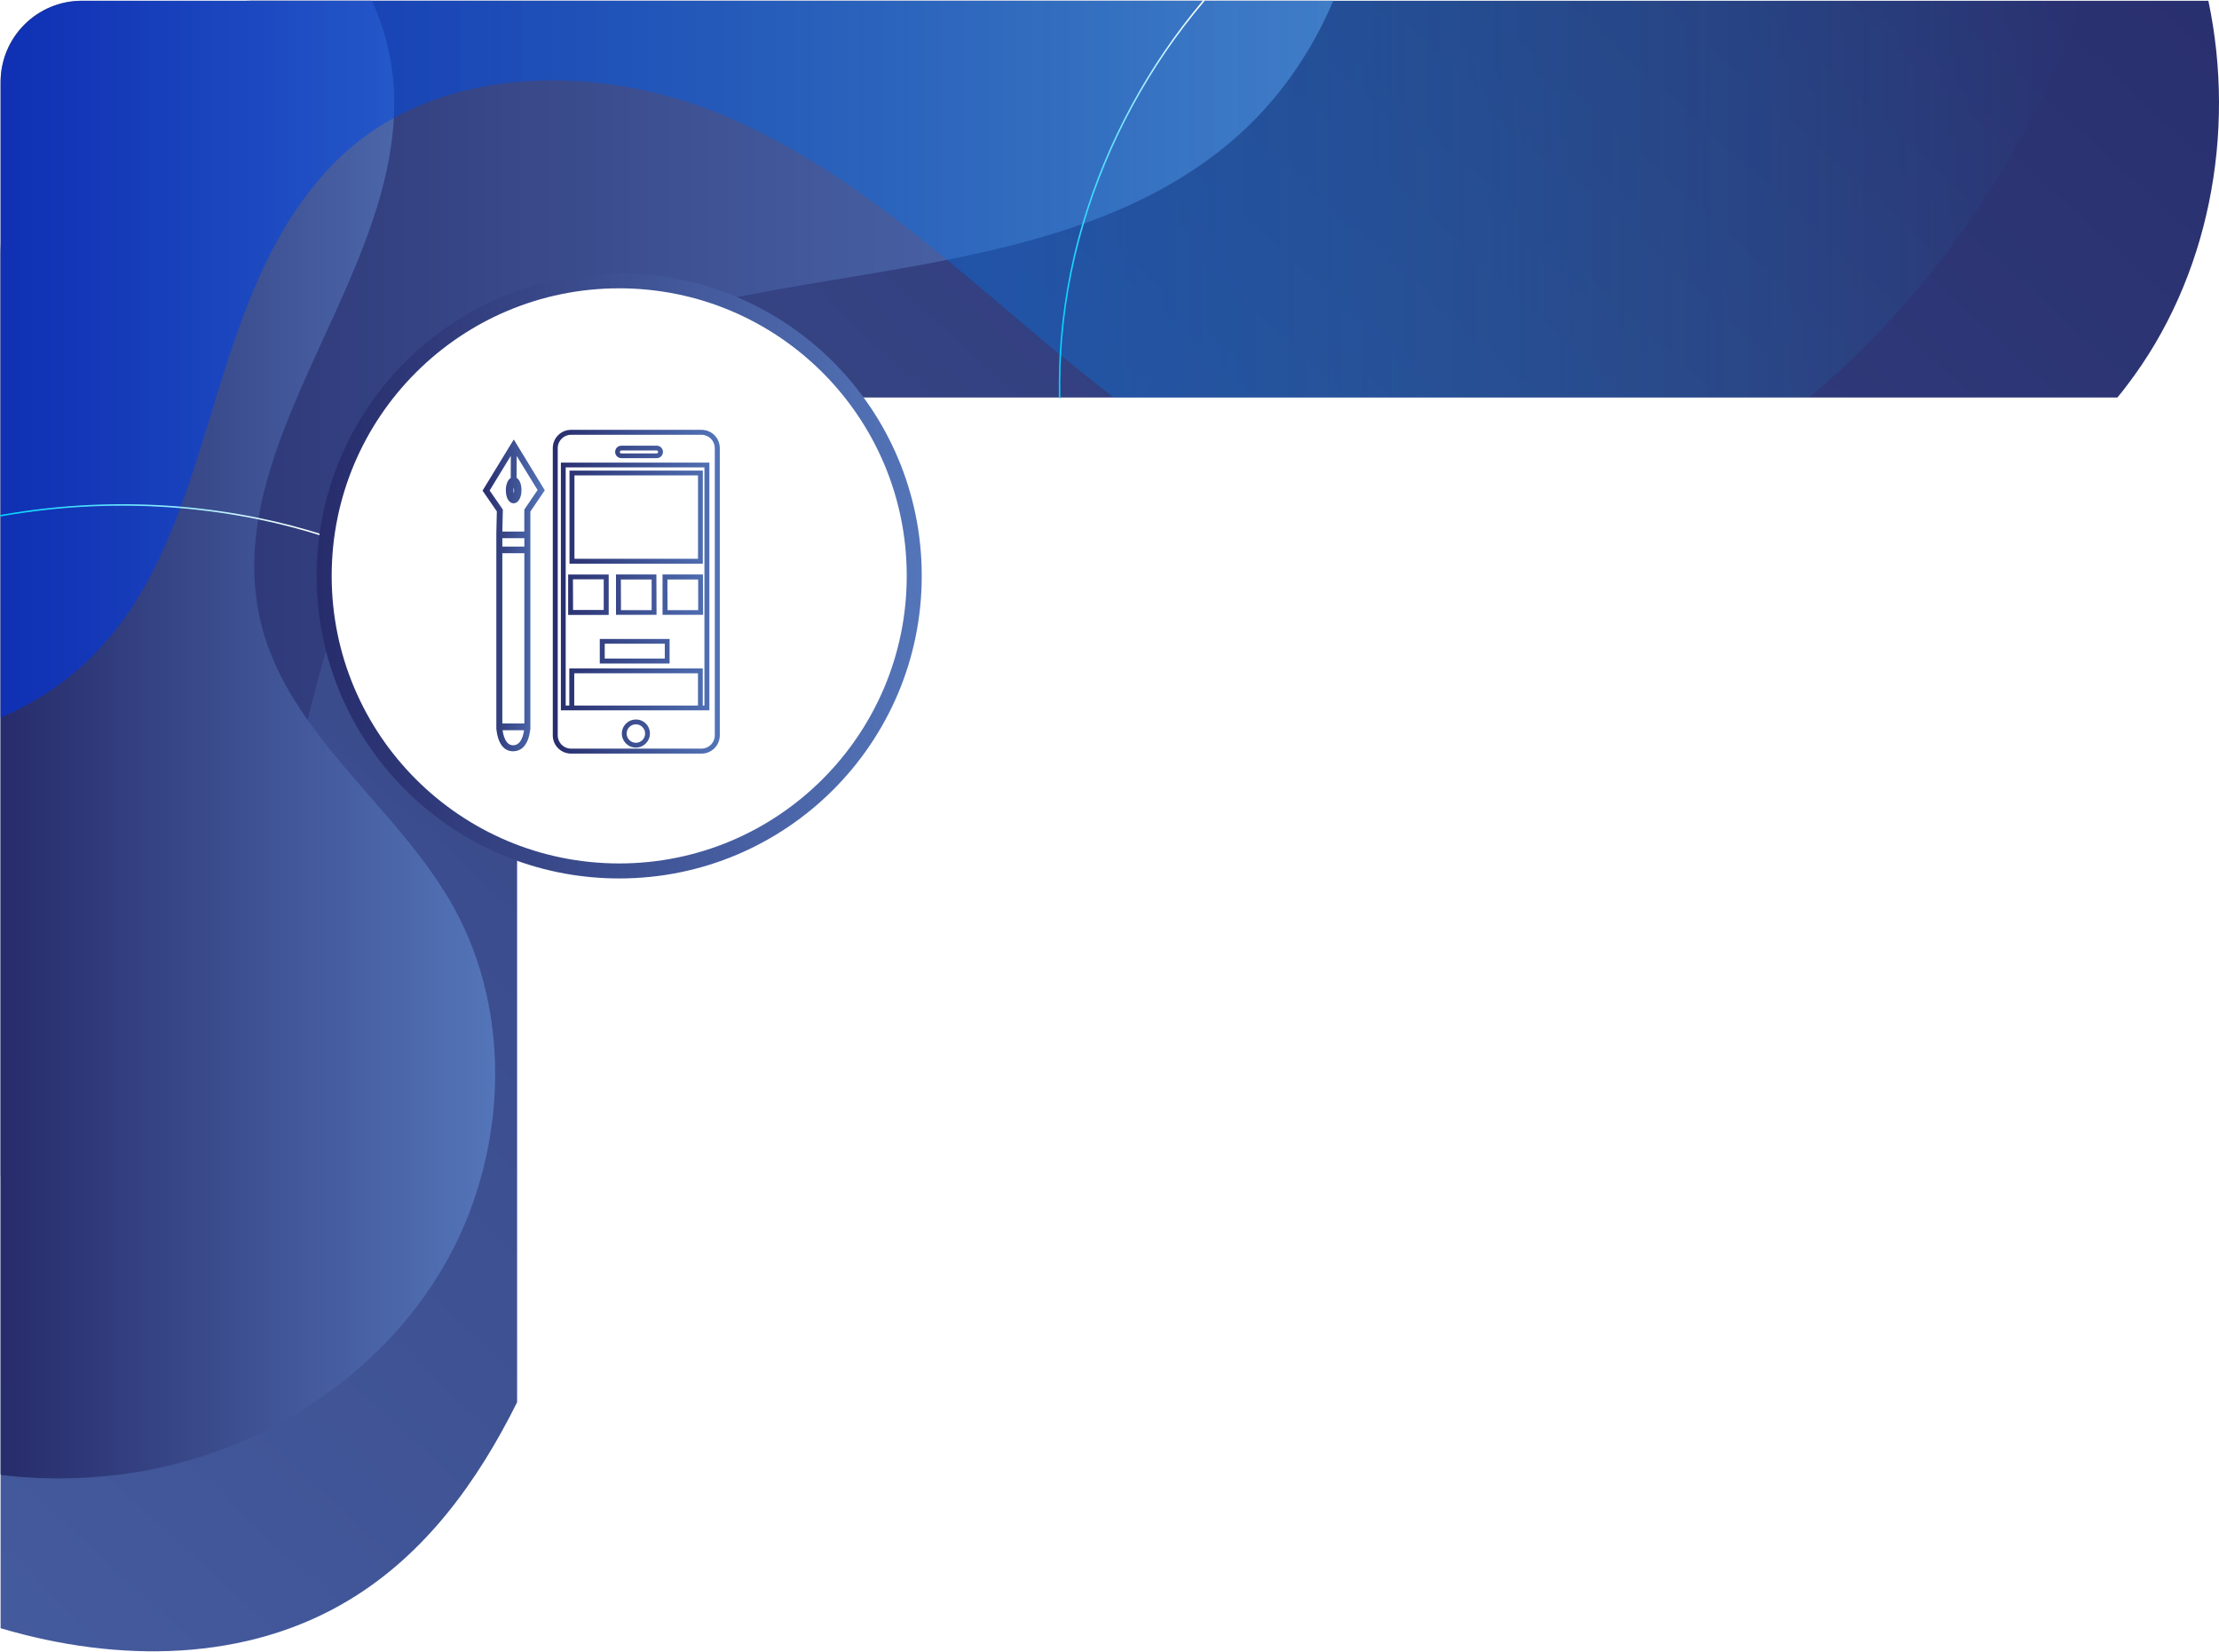
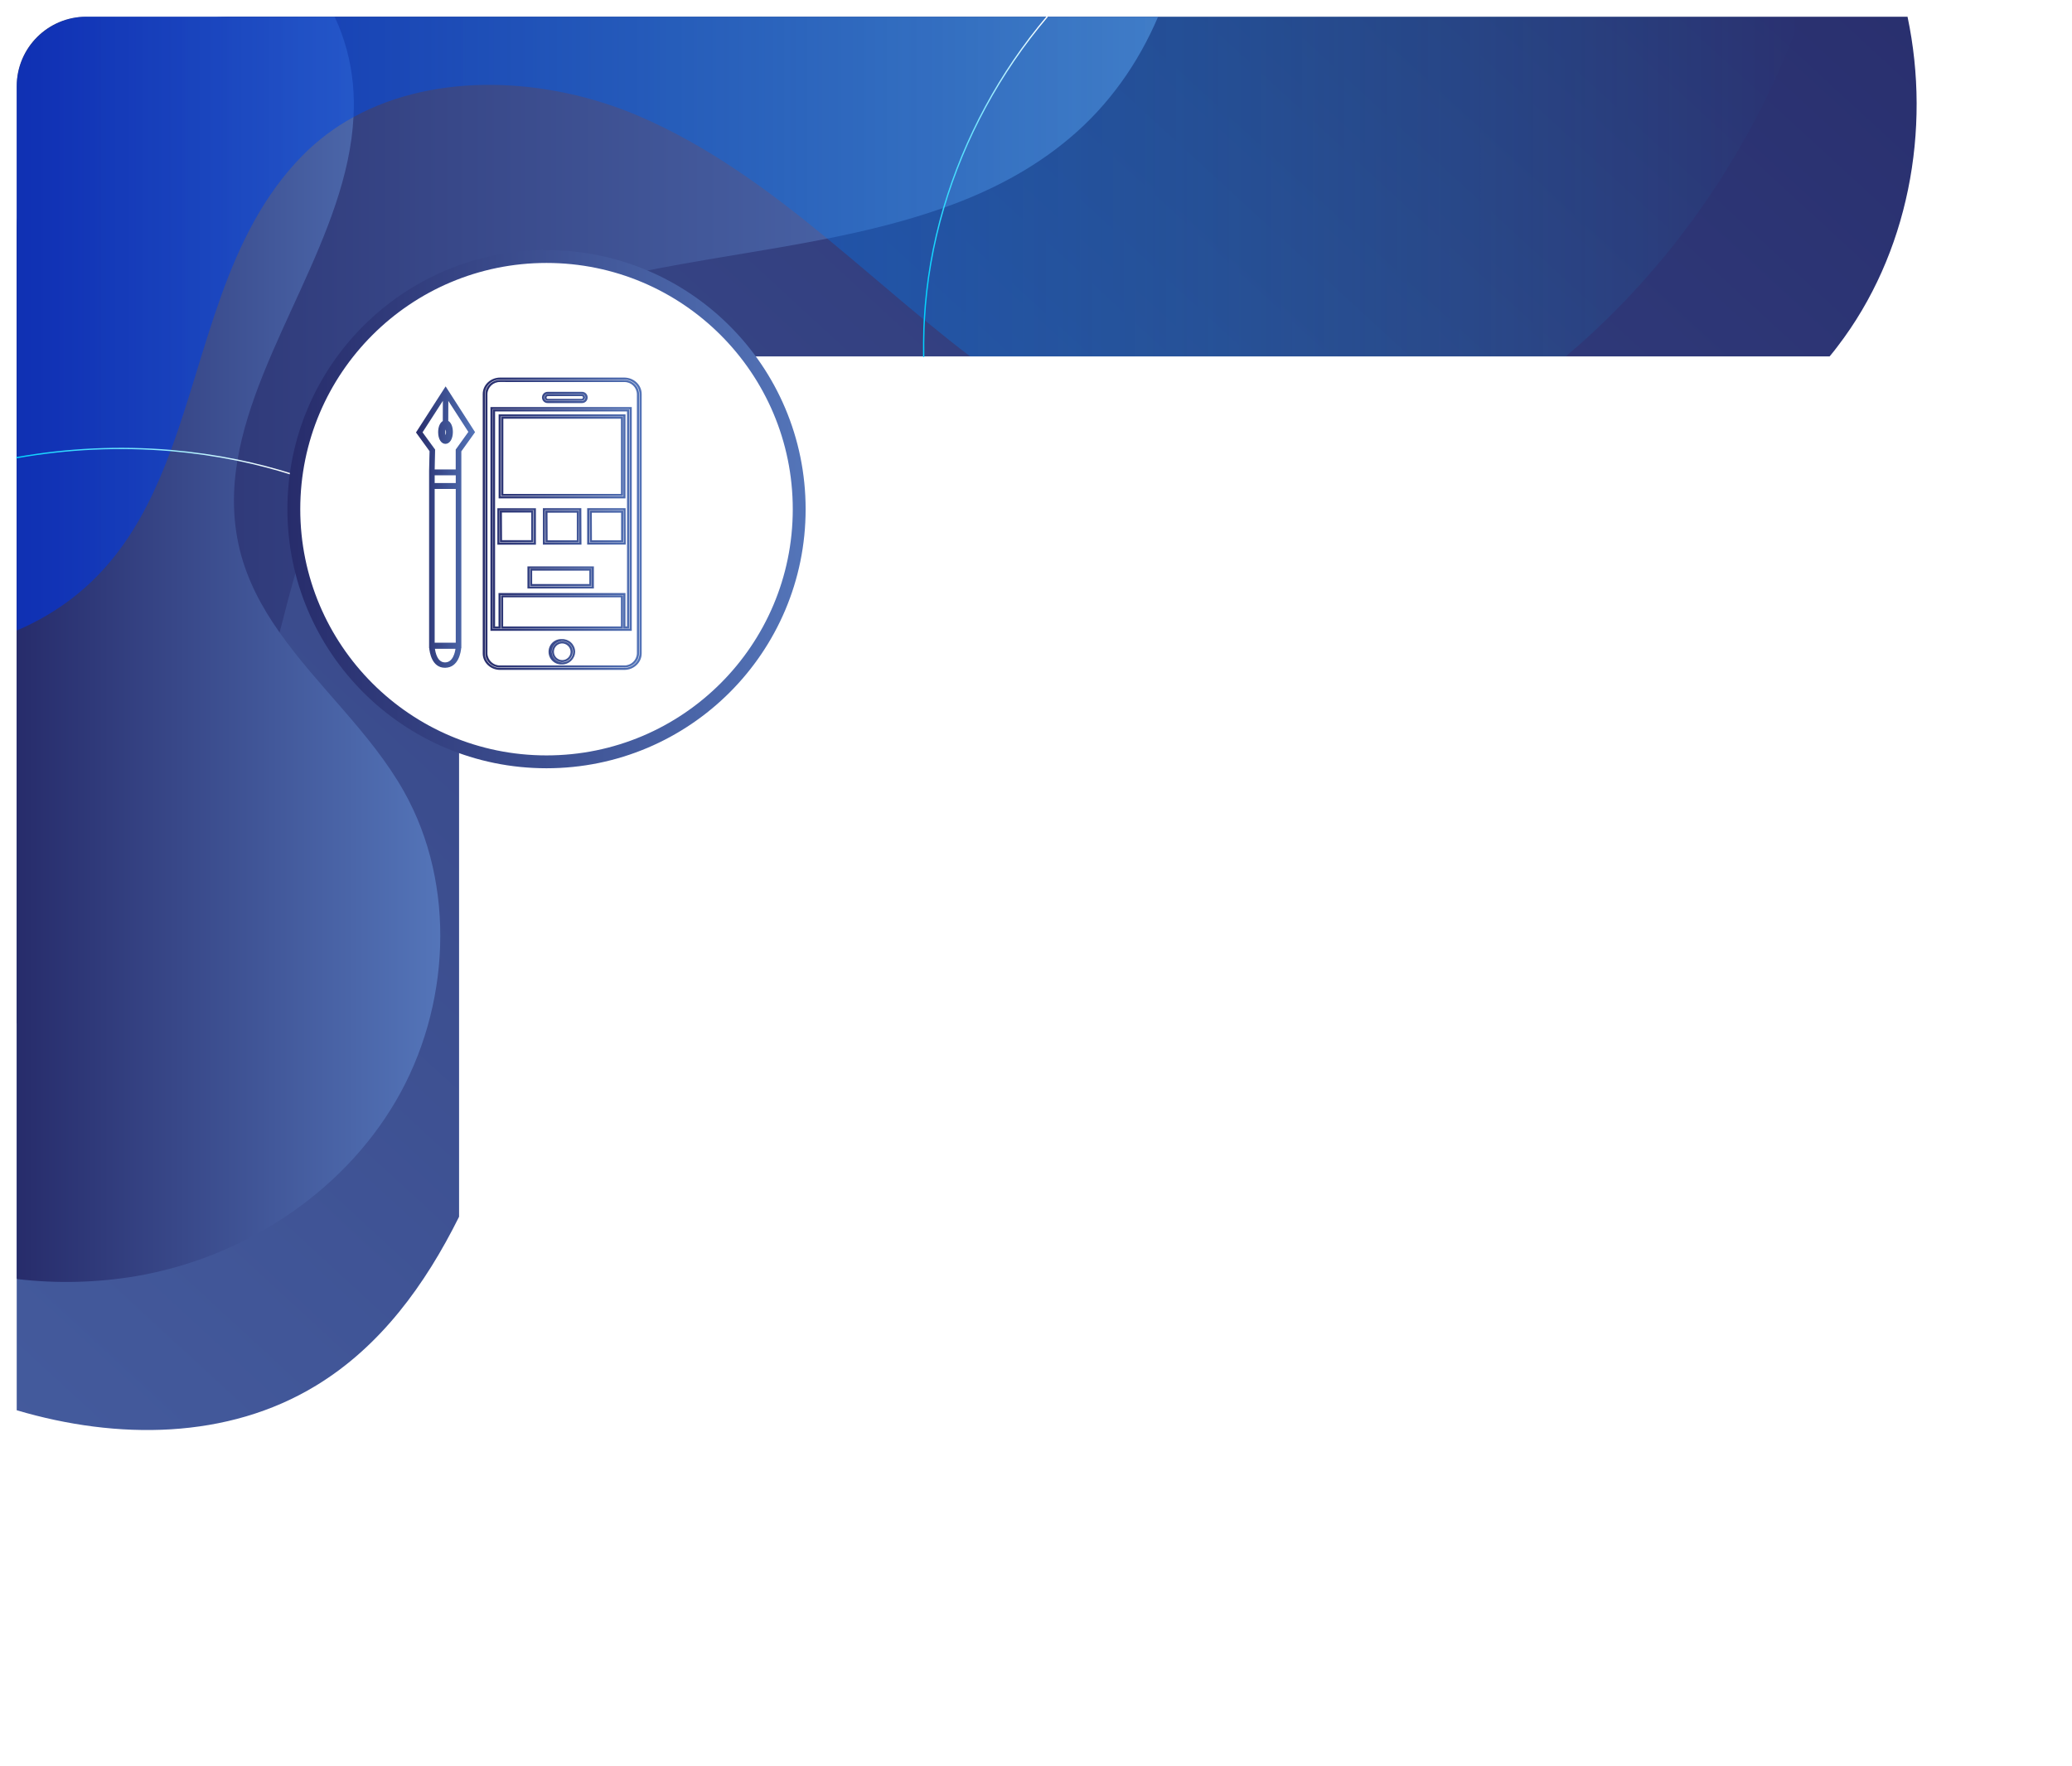
- <svg xmlns="http://www.w3.org/2000/svg" xmlns:xlink="http://www.w3.org/1999/xlink" id="Layer_1" data-name="Layer 1" viewBox="0 0 1477.88 1099.68">
+ <svg xmlns="http://www.w3.org/2000/svg" xmlns:xlink="http://www.w3.org/1999/xlink" id="Layer_1" data-name="Layer 1" viewBox="0 0 1611.3 1373.1">
  <defs>
-     <style>.cls-1{fill:url(#linear-gradient);}.cls-2{fill:url(#linear-gradient-2);}.cls-3{fill:url(#linear-gradient-3);}.cls-4{fill:url(#linear-gradient-4);}.cls-5,.cls-6,.cls-7{fill:none;}.cls-5,.cls-6{stroke-linecap:round;}.cls-10,.cls-5,.cls-6,.cls-7{stroke-miterlimit:10;}.cls-5{stroke:url(#linear-gradient-5);}.cls-6{stroke:url(#linear-gradient-6);}.cls-7{stroke-width:10px;stroke:url(#linear-gradient-7);}.cls-8{fill:url(#linear-gradient-8);}.cls-9{fill:url(#linear-gradient-9);}.cls-10{fill:url(#linear-gradient-10);stroke:url(#linear-gradient-11);}</style>
+     <style>.cls-1{fill:url(#linear-gradient);}.cls-2{fill:url(#linear-gradient-2);}.cls-3{fill:url(#linear-gradient-3);}.cls-4{fill:url(#linear-gradient-4);}.cls-10,.cls-5,.cls-6,.cls-7{fill:none;}.cls-5,.cls-6{stroke-linecap:round;}.cls-5,.cls-6,.cls-7,.cls-9{stroke-miterlimit:10;}.cls-5{stroke:url(#linear-gradient-5);}.cls-6{stroke:url(#linear-gradient-6);}.cls-7{stroke-width:10px;stroke:url(#linear-gradient-7);}.cls-8{fill:url(#linear-gradient-8);}.cls-9{fill:url(#linear-gradient-9);stroke:url(#linear-gradient-10);}</style>
    <linearGradient id="linear-gradient" x1="1262.55" y1="2343.27" x2="-807.4" y2="93.86" gradientTransform="matrix(1, 0, 0, -1, 0, 1948)" gradientUnits="userSpaceOnUse">
      <stop offset="0" stop-color="#272c6b" />
      <stop offset="1" stop-color="#5475b9" />
    </linearGradient>
    <linearGradient id="linear-gradient-2" x1="13.1" y1="1543.55" x2="900.6" y2="1543.55" xlink:href="#linear-gradient" />
    <linearGradient id="linear-gradient-3" x1="13" y1="1442.99" x2="342.39" y2="1442.99" xlink:href="#linear-gradient" />
    <linearGradient id="linear-gradient-4" x1="13" y1="1696.3" x2="1400.3" y2="1696.3" gradientTransform="matrix(1, 0, 0, -1, 0, 1948)" gradientUnits="userSpaceOnUse">
      <stop offset="0.02" stop-color="#0034e3" stop-opacity="0.6" />
      <stop offset="0.22" stop-color="#004de7" stop-opacity="0.5" />
      <stop offset="0.61" stop-color="#008ef3" stop-opacity="0.26" />
      <stop offset="1" stop-color="#00d2ff" stop-opacity="0" />
    </linearGradient>
    <linearGradient id="linear-gradient-5" x1="717.76" y1="1802.9" x2="814.8" y2="1802.9" gradientTransform="matrix(1, 0, 0, -1, 0, 1948)" gradientUnits="userSpaceOnUse">
      <stop offset="0" stop-color="#00d2ff" />
      <stop offset="0.31" stop-color="#57e1ff" />
      <stop offset="0.64" stop-color="#b1f1ff" />
      <stop offset="0.88" stop-color="#e9fbff" />
      <stop offset="1" stop-color="#fff" />
    </linearGradient>
    <linearGradient id="linear-gradient-6" x1="12.6" y1="1589.07" x2="228.3" y2="1589.07" xlink:href="#linear-gradient-5" />
-     <linearGradient id="linear-gradient-7" x1="223.5" y1="1552" x2="626.5" y2="1552" gradientTransform="matrix(1, 0, 0, -1, -12.6, 1935.5)" xlink:href="#linear-gradient" />
-     <linearGradient id="linear-gradient-8" x1="381.51" y1="2115.45" x2="491.21" y2="2115.45" gradientTransform="matrix(1, 0, 0, -1, 0, 2522)" gradientUnits="userSpaceOnUse">
+     <linearGradient id="linear-gradient-7" x1="223.5" y1="1552" x2="626.5" y2="1552" xlink:href="#linear-gradient" />
+     <linearGradient id="linear-gradient-8" x1="387.99" y1="-1302.18" x2="511.6" y2="-1302.18" gradientTransform="translate(-12.6 1709.5)" gradientUnits="userSpaceOnUse">
      <stop offset="0" stop-color="#282d6c" />
      <stop offset="1" stop-color="#5374b8" />
    </linearGradient>
-     <linearGradient id="linear-gradient-9" x1="380.76" y1="2115.45" x2="491.96" y2="2115.45" xlink:href="#linear-gradient-8" />
-     <linearGradient id="linear-gradient-10" x1="334.55" y1="2112.79" x2="374.84" y2="2112.79" xlink:href="#linear-gradient-8" />
-     <linearGradient id="linear-gradient-11" x1="333.95" y1="408.98" x2="375.43" y2="408.98" gradientUnits="userSpaceOnUse">
+     <linearGradient id="linear-gradient-9" x1="336.69" y1="-1299.37" x2="381.42" y2="-1299.37" xlink:href="#linear-gradient-8" />
+     <linearGradient id="linear-gradient-10" x1="336.04" y1="951.58" x2="381.97" y2="951.58" gradientTransform="matrix(1, 0, 0, -1, -12.6, 1361.5)" gradientUnits="userSpaceOnUse">
      <stop offset="0" stop-color="#282d6c" />
      <stop offset="0.38" stop-color="#384889" />
      <stop offset="1" stop-color="#5374b8" />
    </linearGradient>
  </defs>
-   <path class="cls-1" d="M1483.4,13H181.9A168.88,168.88,0,0,0,13,181.9v914.9c78.4,23.2,164,22.7,232.8-19.2,50-30.4,84.8-78.2,111.2-131.3V580.8A196.65,196.65,0,0,1,227.8,369c12.9-96,95.2-170,194.7-170a196,196,0,0,1,156.9,78.2h843.4c2.1-2.5,4.2-5.1,6.2-7.8C1484,197.7,1502,101.2,1483.4,13Z" transform="translate(-12.6 -12.5)" />
-   <path class="cls-2" d="M900.6,13c-15.4,36.2-38.3,68.8-68.9,94.5-29,24.4-62.1,41.4-97.6,54-28.9,10.3-59.4,17.8-90.5,24-49.5,9.9-100.7,16.6-149.6,26.8a196.24,196.24,0,0,0-71.4-13.4c-99.5,0-181.8,74-194.7,170.1a197.85,197.85,0,0,0,3.4,71.5c-5,16.8-9.4,33.9-13.8,51.1-12.7,50-24.8,100.6-47,146.2-33.2,68.3-90,123-157.4,158.1v-614C13,88.6,88.6,13,181.9,13Z" transform="translate(-12.6 -12.5)" />
-   <path class="cls-3" d="M307.7,856.5c-42.6,72.7-119.9,122-201.9,136a326.75,326.75,0,0,1-92.1,2.3.77.77,0,0,1-.7-.8V67A54.05,54.05,0,0,1,67.1,13H259.7a.84.84,0,0,1,.7.4,157,157,0,0,1,14,51.6,172.34,172.34,0,0,1,.5,25.9c-4.6,91.7-75.2,178.2-90.2,266.9-3.9,23-4,46.1,1.7,69.6,5.8,23.7,17,44.6,30.8,64.2,29.6,42.2,71.3,78.4,96.9,123.9C355.1,688.3,350.3,783.8,307.7,856.5Z" transform="translate(-12.6 -12.5)" />
-   <path class="cls-4" d="M1400.3,13c-34,94-90.3,180-163.9,247.7-6.1,5.6-12.4,11.1-18.8,16.5H754.5c-11.1-8.4-22-17.1-32.7-25.9l-3-2.4c-25.2-20.8-50.1-42.5-75.4-63.3-45.8-37.7-93.4-72.7-147.7-95.8C425.8,60.2,339.7,55.6,275,91a170.16,170.16,0,0,0-39.9,30.1c-60.3,61.4-73.3,151.1-102.3,229.3C111,409.3,80,461.6,13,490.4V67.6A54.67,54.67,0,0,1,67.6,13Z" transform="translate(-12.6 -12.5)" />
-   <path class="cls-5" d="M718.3,277.2c-.1-7.2,0-14.3.2-21.5.1-2.3.2-4.6.3-6.8a380.21,380.21,0,0,1,15.1-87.3A411.72,411.72,0,0,1,814.3,13" transform="translate(-12.6 -12.5)" />
-   <path class="cls-6" d="M227.8,369.1a422.4,422.4,0,0,0-42.9-11.2,455.34,455.34,0,0,0-52-7.5,462.39,462.39,0,0,0-119.8,5.5" transform="translate(-12.6 -12.5)" />
-   <circle class="cls-7" cx="412.4" cy="383.5" r="196.5" />
-   <path class="cls-8" d="M479.81,513.6h-86.9a11.39,11.39,0,0,1-11.4-11.4V310.9a11.39,11.39,0,0,1,11.4-11.4h86.9a11.39,11.39,0,0,1,11.4,11.4V502.2A11.39,11.39,0,0,1,479.81,513.6Zm-86.9-212.3a9.6,9.6,0,0,0-9.6,9.6V502.2a9.6,9.6,0,0,0,9.6,9.6h86.9a9.6,9.6,0,0,0,9.6-9.6V310.9a9.6,9.6,0,0,0-9.6-9.6Zm43.2,208.3a8.6,8.6,0,1,1,8.6-8.6,8.6,8.6,0,0,1-8.6,8.6Zm0-15.5A6.9,6.9,0,1,0,443,501h0A6.91,6.91,0,0,0,436.11,494.1Zm48.2-9.3h-97.4V321.3h97.4Zm-4.3-1.7h2.5V323h-93.9V483.1h3.9V458.4h87.4v24.7Zm-85.7,0h83.9v-23h-83.9Zm63.5-29.5h-45V438.7h45Zm-43.2-1.8h41.5V440.4h-41.5Zm65.5-30.6h-25.5V395.8H480Zm-23.7-1.7h21.9V397.6h-22Zm-7.3,1.7h-25.5V395.8H449Zm-23.7-1.7h21.9V397.6h-22Zm-8.2,1.7h-25.5V395.8h25.5Zm-23.7-1.8h21.9V397.5h-22Zm86.4-32.3h-87.3V326.6h87.3Zm-85.5-1.8h83.8v-57h-83.8ZM450,316.8h-23.6a3.4,3.4,0,0,1,0-6.8h23.5a3.4,3.4,0,0,1,.1,6.8Zm-23.6-5.1a1.69,1.69,0,0,0-1.7,1.7,1.63,1.63,0,0,0,1.7,1.7h23.5a1.69,1.69,0,0,0,1.7-1.7,1.63,1.63,0,0,0-1.7-1.7h-23.5Z" transform="translate(-12.6 -12.5)" />
-   <path class="cls-9" d="M479.81,514.35h-86.9a12.16,12.16,0,0,1-12.15-12.15V310.9a12.16,12.16,0,0,1,12.15-12.15h86.9A12.16,12.16,0,0,1,492,310.9V502.2A12.16,12.16,0,0,1,479.81,514.35Zm-86.9-214.1a10.67,10.67,0,0,0-10.65,10.65V502.2a10.67,10.67,0,0,0,10.65,10.65h86.9a10.67,10.67,0,0,0,10.65-10.65V310.9a10.67,10.67,0,0,0-10.65-10.65Zm86.9,212.3h-86.9a10.36,10.36,0,0,1-10.35-10.35V310.9a10.36,10.36,0,0,1,10.35-10.35h86.9a10.36,10.36,0,0,1,10.35,10.35V502.2A10.36,10.36,0,0,1,479.81,512.55Zm-86.9-210.5a8.86,8.86,0,0,0-8.85,8.85V502.2a8.86,8.86,0,0,0,8.85,8.85h86.9a8.86,8.86,0,0,0,8.85-8.85V310.9a8.86,8.86,0,0,0-8.85-8.85Zm43.2,208.3a9.35,9.35,0,0,1,0-18.7,9.25,9.25,0,0,1,9.35,9.35A9.36,9.36,0,0,1,436.11,510.35Zm0-17.2A7.85,7.85,0,1,0,444,501,7.77,7.77,0,0,0,436.11,493.15Zm0,15.5a7.65,7.65,0,1,1,7.65-7.67A7.66,7.66,0,0,1,436.11,508.65Zm0-13.8a6.15,6.15,0,1,0,6.15,6.15A6.16,6.16,0,0,0,436.11,494.85Zm48.95-9.3h-98.9v-165h98.9Zm-97.4-1.5h95.9v-162h-95.9Zm95.6-.2h-4.1v-24.7h-85.9v24.7h-5.4V322.25h95.4Zm-2.6-1.5h1.1V323.75h-92.4v158.6h2.4v-24.7h88.9Zm-1.7,1.5h-85.4v-24.5H479Zm-83.9-1.5h82.4v-21.5h-82.4Zm63.5-28h-46.5V438h46.5Zm-45-1.5h43.5v-13.4h-43.5Zm43.3-.3h-43v-12.9h43Zm-41.5-1.5h40v-9.9h-40Zm65.5-29.1h-27v-26.9h26.9Zm-25.5-1.5h24l-.1-23.9h-23.9Zm-5.5,1.5h-27v-26.9h26.9Zm-25.5-1.5h24l-.1-23.9h-23.9ZM418,422H391v-26.9h27Zm-25.5-1.5h24v-23.9h-24Zm86.6-.2h-23.4l-.1-23.4h23.5Zm-21.91-1.5h20.41v-20.4h-20.5Zm-9.09,1.5h-23.4l-.1-23.4h23.5Zm-21.91-1.5h20.41v-20.4h-20.5Zm-10,1.4h-23.4l-.11-23.4h23.51Zm-21.91-1.5h20.41v-20.4h-20.5Zm86.41-30.8h-88.8v-62h88.8Zm-87.3-1.5h85.8v-59h-85.8Zm85.6-.3h-85.3v-58.5H479Zm-83.8-1.5h82.3v-55.5h-82.3Zm54.85-67h-23.6a4.15,4.15,0,1,1,0-8.3h23.5a4.15,4.15,0,0,1,.1,8.3Zm-23.6-6.8a2.65,2.65,0,1,0,0,5.3H450a2.65,2.65,0,0,0-.1-5.3Zm23.5,5.1h-23.5A2.37,2.37,0,0,1,424,313.4a2.42,2.42,0,0,1,2.45-2.45h23.5a2.37,2.37,0,0,1,2.45,2.45A2.43,2.43,0,0,1,449.91,315.85Zm-23.5-3.4a.94.94,0,0,0-1,.95.88.88,0,0,0,1,1h23.5a.94.94,0,0,0,.95-1,.88.88,0,0,0-.95-.95Z" transform="translate(-12.6 -12.5)" />
-   <path class="cls-10" d="M354.3,512.3c-8.8,0-10.32-11.1-10.58-14.48h-.05l0-130.39L344,352.9l-9.41-13.69,20.19-33.09L374.84,339l-9.51,14V497.82h-.06c-.26,3.35-1.81,14.29-10.74,14.48Zm-7.51-14c.37,3.37,1.87,11.1,7.68,11s7.35-7.65,7.73-11Zm-.12-3.51h15.66V380.42H346.67Zm0-117.79h15.66v-6.6H346.67Zm0-10h15.63v-15l8.94-13.16-15-24.48-.06,16.61c1.94,1,3.23,4,3.23,7.91,0,4.81-2,8.29-4.74,8.29S350,343.77,350,339c0-3.87,1.3-6.89,3.25-7.91l.06-16.82-15.19,24.88L347,352Zm8.1-31.23a7.74,7.74,0,0,0-.67,3.35,7.41,7.41,0,0,0,.7,3.39,7.57,7.57,0,0,0,.69-3.39A7.34,7.34,0,0,0,354.8,335.81Z" transform="translate(-12.6 -12.5)" />
+   <path class="cls-1" d="M1483.4,13H181.9A168.88,168.88,0,0,0,13,181.9v914.9c78.4,23.2,164,22.7,232.8-19.2,50-30.4,84.8-78.2,111.2-131.3V580.8A196.65,196.65,0,0,1,227.8,369c12.9-96,95.2-170,194.7-170a196,196,0,0,1,156.9,78.2h843.4c2.1-2.5,4.2-5.1,6.2-7.8C1484,197.7,1502,101.2,1483.4,13Z" />
+   <path class="cls-2" d="M900.6,13c-15.4,36.2-38.3,68.8-68.9,94.5-29,24.4-62.1,41.4-97.6,54-28.9,10.3-59.4,17.8-90.5,24-49.5,9.9-100.7,16.6-149.6,26.8a196.24,196.24,0,0,0-71.4-13.4c-99.5,0-181.8,74-194.7,170.1a197.85,197.85,0,0,0,3.4,71.5c-5,16.8-9.4,33.9-13.8,51.1-12.7,50-24.8,100.6-47,146.2-33.2,68.3-90,123-157.4,158.1v-614C13,88.6,88.6,13,181.9,13Z" />
+   <path class="cls-3" d="M307.7,856.5c-42.6,72.7-119.9,122-201.9,136a326.75,326.75,0,0,1-92.1,2.3.77.77,0,0,1-.7-.8V67A54.05,54.05,0,0,1,67.1,13H259.7a.84.84,0,0,1,.7.4,157,157,0,0,1,14,51.6,172.34,172.34,0,0,1,.5,25.9c-4.6,91.7-75.2,178.2-90.2,266.9-3.9,23-4,46.1,1.7,69.6,5.8,23.7,17,44.6,30.8,64.2,29.6,42.2,71.3,78.4,96.9,123.9C355.1,688.3,350.3,783.8,307.7,856.5Z" />
+   <path class="cls-4" d="M1400.3,13c-34,94-90.3,180-163.9,247.7-6.1,5.6-12.4,11.1-18.8,16.5H754.5c-11.1-8.4-22-17.1-32.7-25.9l-3-2.4c-25.2-20.8-50.1-42.5-75.4-63.3-45.8-37.7-93.4-72.7-147.7-95.8C425.8,60.2,339.7,55.6,275,91a170.16,170.16,0,0,0-39.9,30.1c-60.3,61.4-73.3,151.1-102.3,229.3C111,409.3,80,461.6,13,490.4V67.6A54.67,54.67,0,0,1,67.6,13Z" />
+   <path class="cls-5" d="M718.3,277.2c-.1-7.2,0-14.3.2-21.5.1-2.3.2-4.6.3-6.8a380.21,380.21,0,0,1,15.1-87.3A411.72,411.72,0,0,1,814.3,13" />
+   <path class="cls-6" d="M227.8,369.1a422.4,422.4,0,0,0-42.9-11.2,455.34,455.34,0,0,0-52-7.5,462.39,462.39,0,0,0-119.8,5.5" />
+   <circle class="cls-7" cx="425" cy="396" r="196.5" />
+   <path class="cls-8" d="M485.45,521H388.9c-7.46,0-13.5-5.74-13.51-12.81V306.46c0-7.07,6.05-12.8,13.51-12.81h96.55c7.47,0,13.53,5.71,13.55,12.79V508.19c0,7.08-6.06,12.82-13.52,12.81ZM388.9,295.23c-6.54,0-11.83,5-11.84,11.23V508.19c0,6.2,5.3,11.22,11.84,11.23h96.55c6.54,0,11.83-5,11.84-11.23V306.46c0-6.2-5.3-11.22-11.84-11.23ZM485.45,519.1H388.9c-6.35,0-11.5-4.89-11.51-10.91V306.46c0-6,5.16-10.91,11.51-10.91h96.55c6.35,0,11.5,4.89,11.51,10.91V508.19C497,514.21,491.8,519.1,485.45,519.1Zm-96.55-222a9.61,9.61,0,0,0-9.84,9.33V508.19a9.61,9.61,0,0,0,9.84,9.33h96.55a9.61,9.61,0,0,0,9.84-9.33V306.46a9.61,9.61,0,0,0-9.84-9.33Zm48,219.65a9.87,9.87,0,1,1,0-19.72h0a10,10,0,0,1,10.39,9.65v.21a10.14,10.14,0,0,1-10.39,9.86Zm0-18.14a8.29,8.29,0,1,0,8.76,8.28,8.41,8.41,0,0,0-8.54-8.28Zm0,16.35a8.08,8.08,0,1,1,8.5-8.09,8.29,8.29,0,0,1-8.5,8.09Zm0-14.55a6.49,6.49,0,1,0,6.83,6.48h0a6.67,6.67,0,0,0-6.83-6.48Zm54.39-9.81H381.4v-174H491.29Zm-108.23-1.58H489.62V318.22H383.06Zm106.23-.21h-4.56v-26H389.28v26h-6V318.43h106Zm-2.89-1.58h1.22V320H385V487.26h2.67V461.21H486.4Zm-1.89,1.58H389.62V463h94.93Zm-93.23-1.58h91.56V464.58H391.28Zm70.56-29.53H410.17V440.49h51.67Zm-50-1.58h48.34V442H411.84Zm48.11-.32H412.17v-13.6H460Zm-46.11-1.58h44.45V443.81H413.84Zm72.78-30.69h-30V395.2h29.89ZM458.29,422H485l-.11-25.2H458.29Zm-6.11,1.58h-30V395.2h29.89ZM423.84,422h26.67l-.11-25.2H423.84Zm-7.07,1.64h-30V395.25h30ZM388.44,422h26.67V396.83H388.44Zm96.23-.22h-26l-.12-24.67h26.12Zm-24.35-1.58H483V398.73H460.22Zm-10.1,1.58h-26l-.11-24.67h26.11Zm-24.35-1.58h22.68V398.73H425.77Zm-11.11,1.48h-26L388.64,397h26.12Zm-24.34-1.58H413.1V398.63H390.32Zm96-32.48H387.76V322.28h98.67Zm-97-1.58h95.34V323.86H389.43Zm95.11-.32H389.76V324.07h94.79Zm-93.11-1.58h91.45V325.65H391.43Zm60.95-70.65H426.15a4.39,4.39,0,1,1,0-8.76h26.12a4.39,4.39,0,1,1,.12,8.76Zm-26.23-7.17a2.8,2.8,0,1,0,0,5.59h26.19a2.8,2.8,0,1,0-.11-5.59Zm26.11,5.37H426.15a2.57,2.57,0,0,1-2.71-2.42v-.21a2.63,2.63,0,0,1,2.66-2.59h26.18a2.59,2.59,0,0,1,2.72,2.42v.17a2.63,2.63,0,0,1-2.68,2.58h-.09Zm-26.11-3.58a1,1,0,0,0-1.11.93v.07a.94.94,0,0,0,.82,1.06,1.4,1.4,0,0,0,.29,0h26.11a1,1,0,0,0,1.06-1v-.08a.93.93,0,0,0-.89-1H426.15Z" />
+   <path class="cls-9" d="M346,518.84c-9.77,0-11.46-11.71-11.75-15.27h-.06V366.07l.37-15.32-10.46-14.43,22.44-34.9,22.29,34.67-10.57,14.77V503.57h-.07c-.29,3.53-2,15.07-11.93,15.27Zm-8.34-14.76c.41,3.55,2.08,11.7,8.53,11.59s8.17-8.06,8.59-11.59Zm-.13-3.71h17.4V379.77h-17.4Zm0-124.21h17.4v-7h-17.4Zm0-10.54h17.36V349.8l9.94-13.88-16.67-25.81-.07,17.52c2.16,1.05,3.59,4.21,3.59,8.34,0,5.07-2.22,8.74-5.27,8.74s-5.18-3.59-5.18-8.62c0-4.08,1.44-7.26,3.61-8.34l.06-17.73L328,336.25l9.86,13.55Zm9-32.93a7.71,7.71,0,0,0-.75,3.53,7.51,7.51,0,0,0,.78,3.57,7.74,7.74,0,0,0,.77-3.57,7.45,7.45,0,0,0-.77-3.49Z" />
+   <rect class="cls-10" width="1611.3" height="1373.1" />
</svg>
